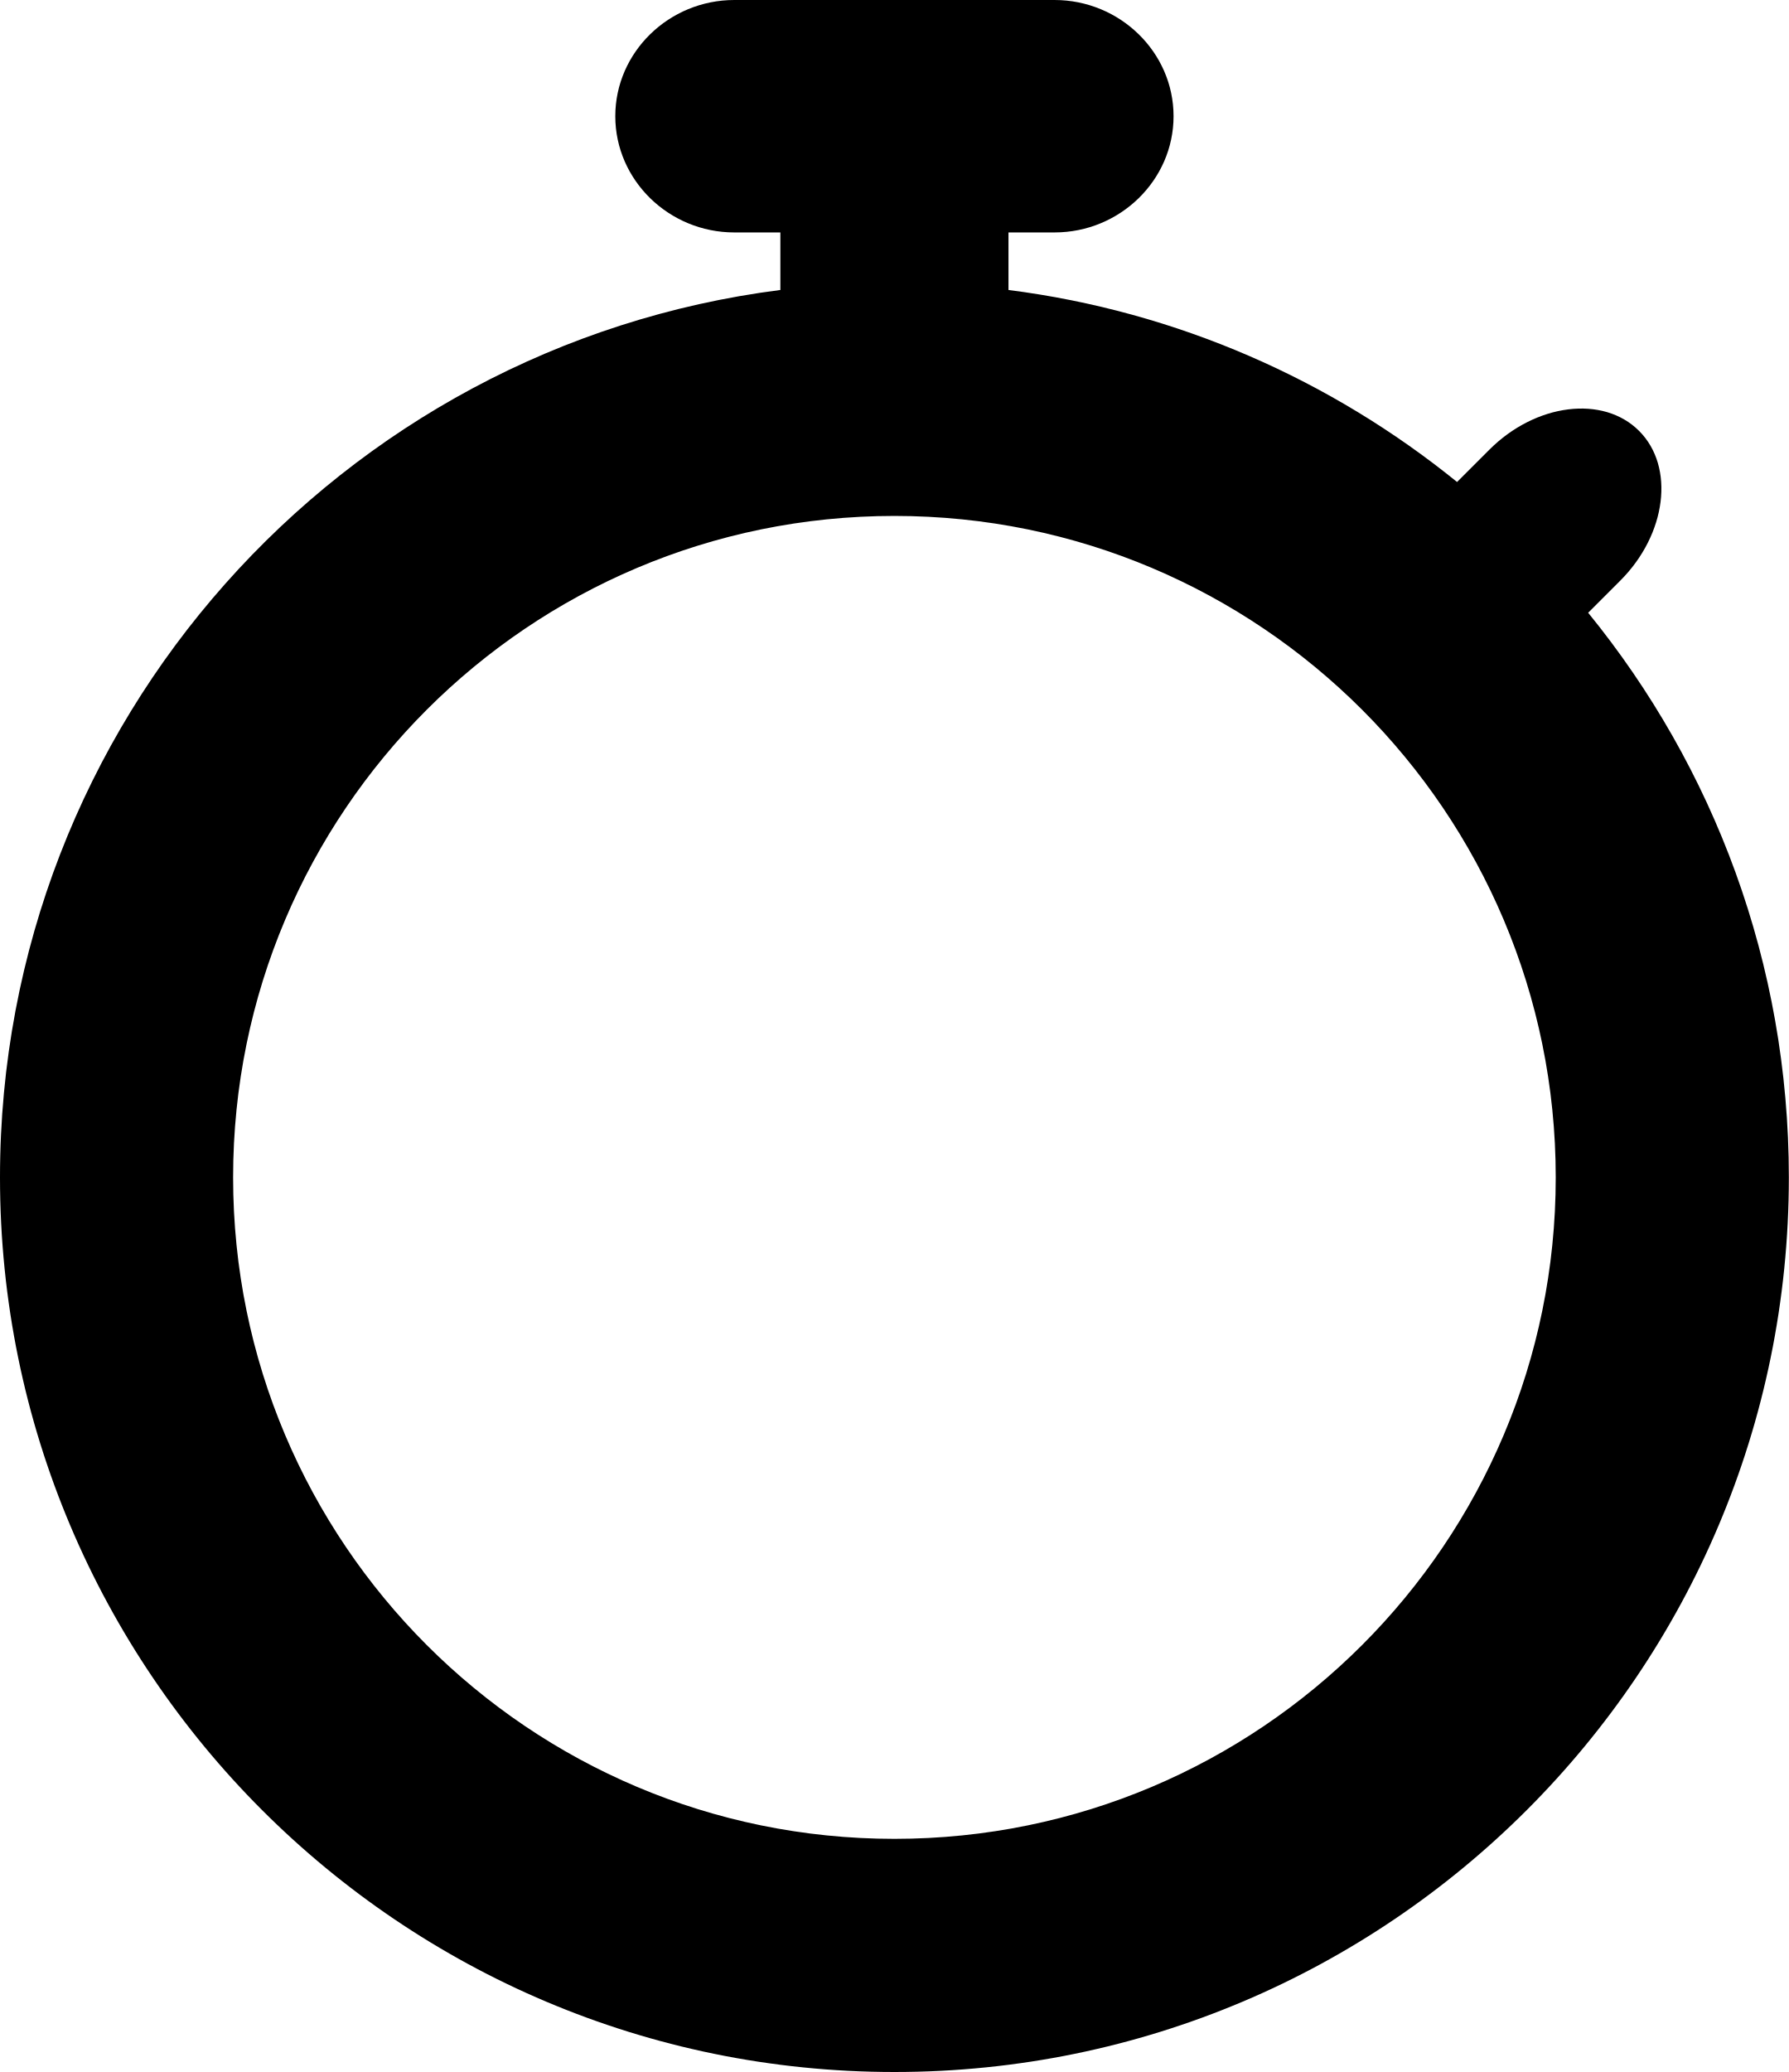
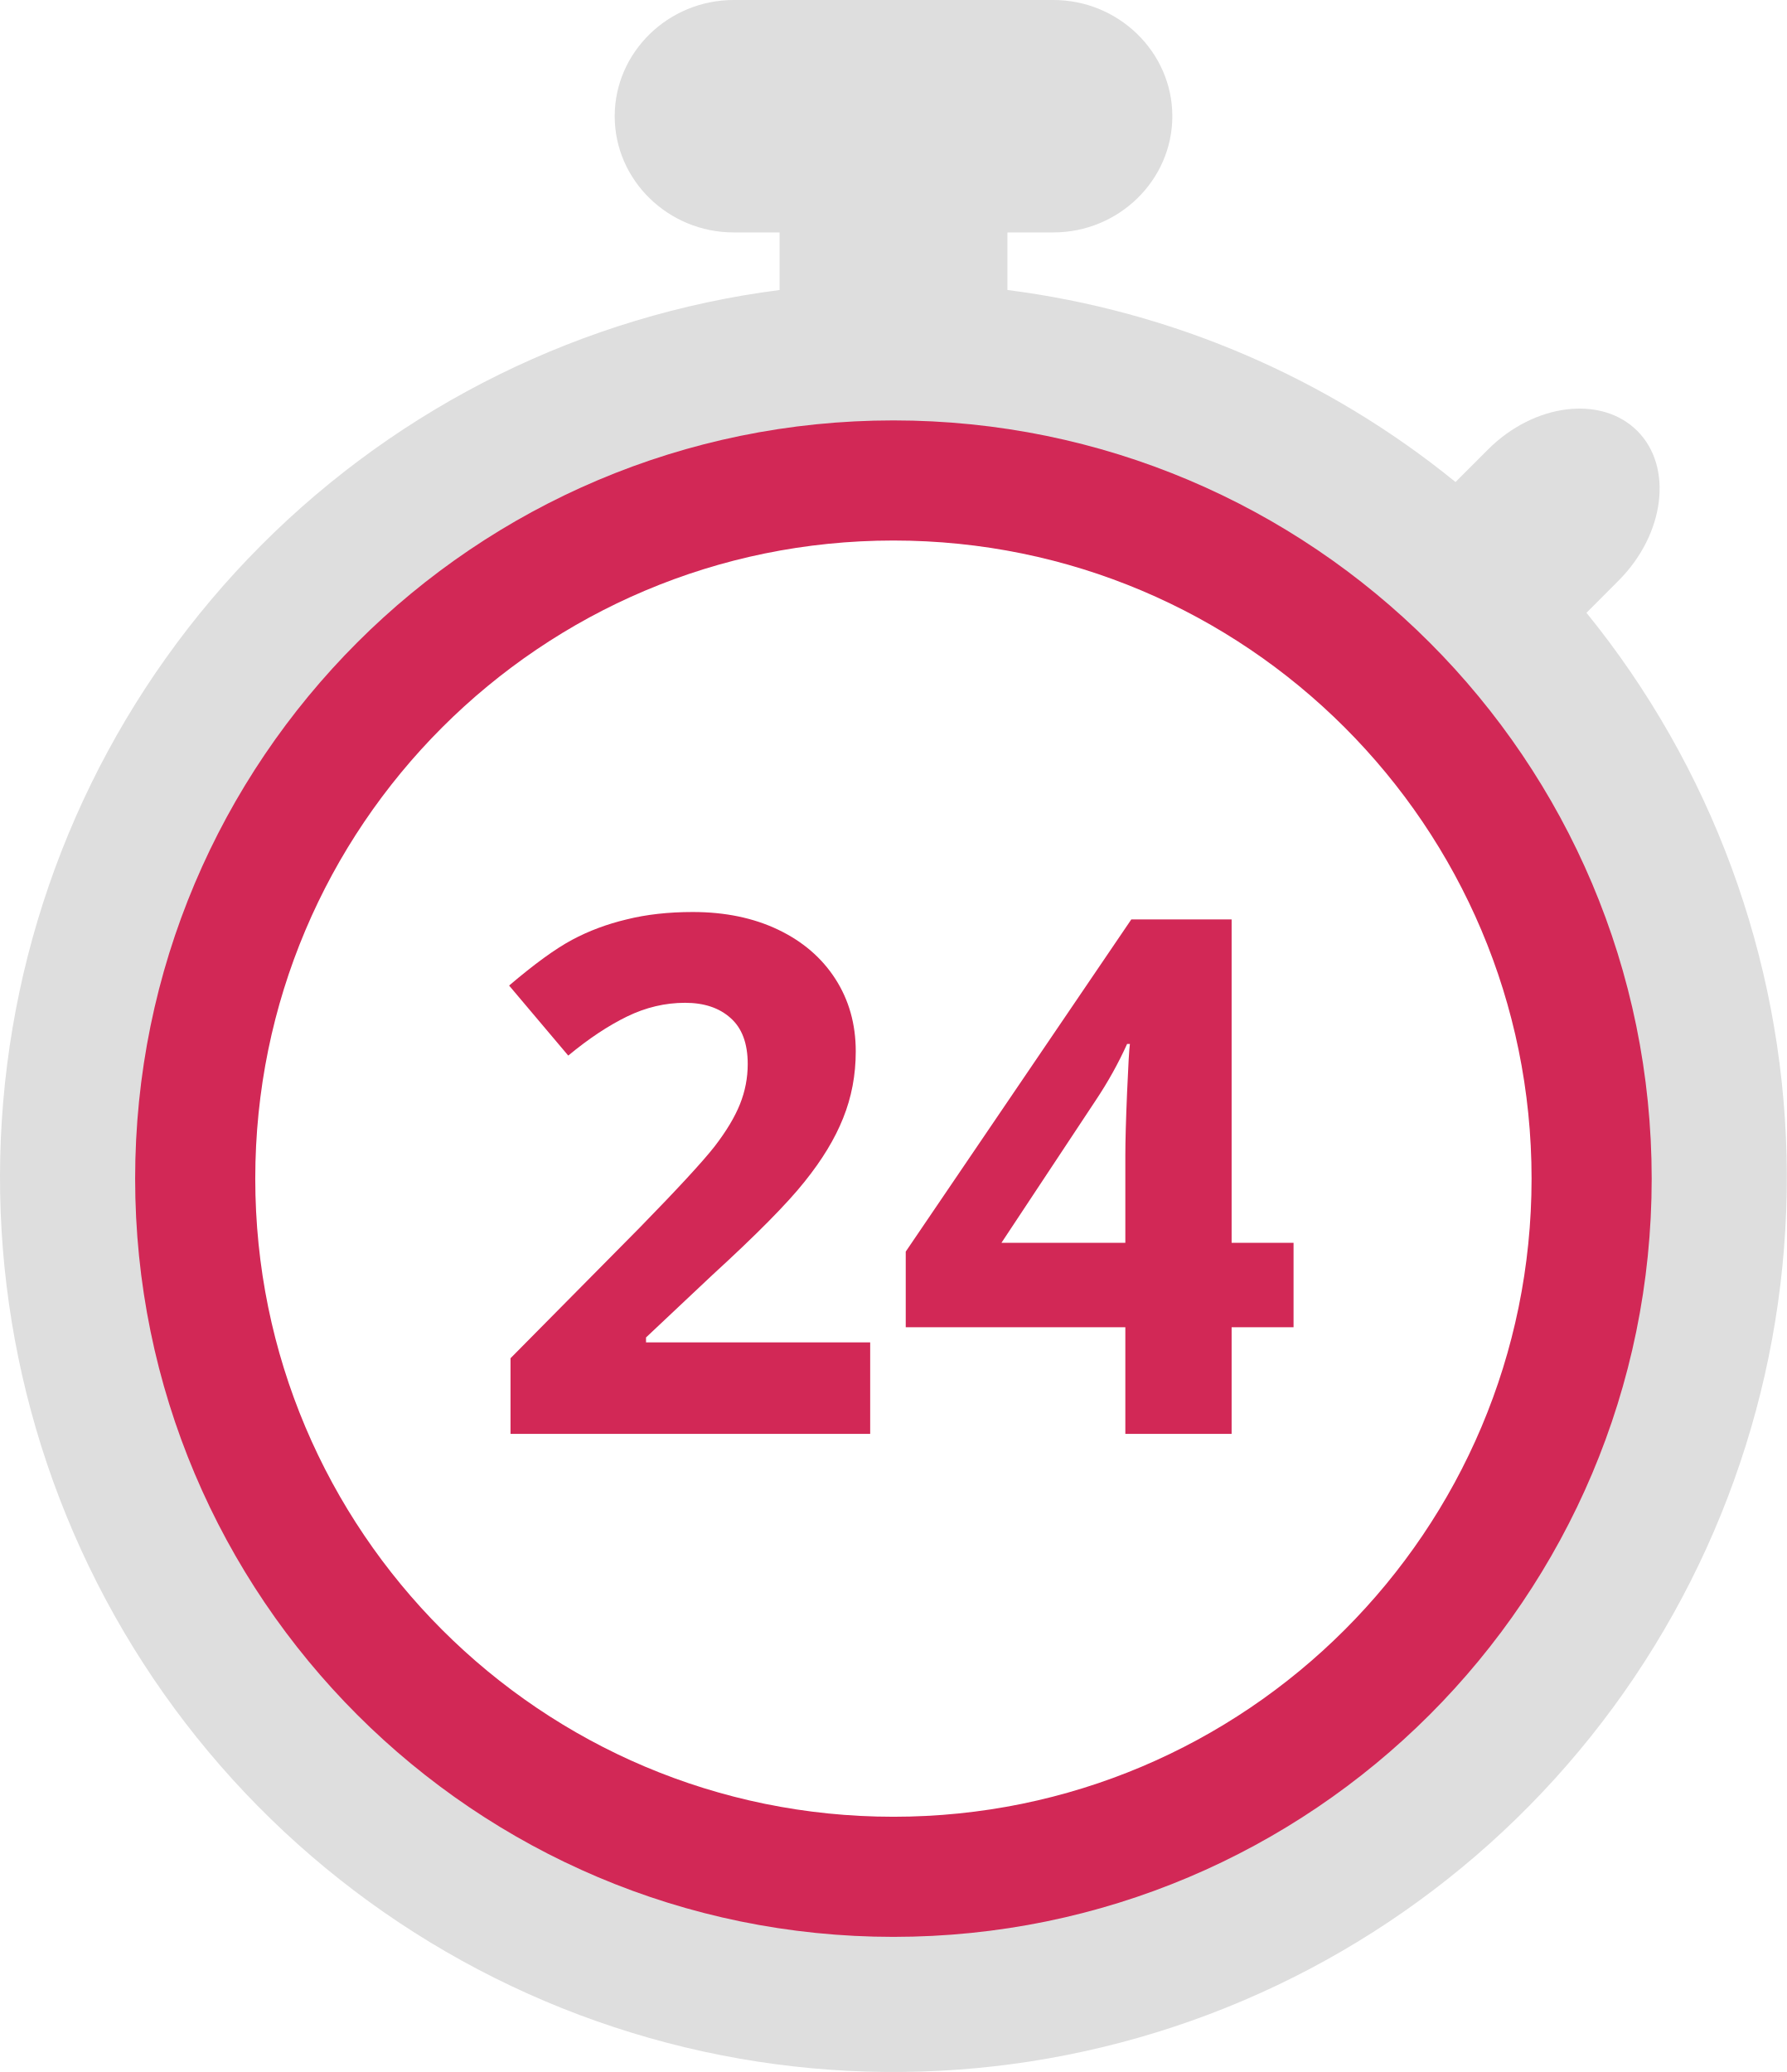
- <svg xmlns="http://www.w3.org/2000/svg" version="1.1" id="Layer_1" x="0px" y="0px" width="298px" height="345.097px" viewBox="0 0 298 345.097" enable-background="new 0 0 298 345.097" xml:space="preserve">
-   <path d="M264.568,102.055l5.355-5.355c7.717-7.717,9.124-18.938,3.126-24.935c-5.997-5.997-17.217-4.59-24.934,3.127l-5.386,5.385 C221.768,63.292,196.11,51.875,168,48.297v-9.583h7.658c10.914,0,19.843-8.711,19.843-19.357S186.573,0,175.659,0h-53.317  c-10.913,0-19.842,8.711-19.842,19.357s8.929,19.357,19.842,19.357H130v9.583C56.681,57.629,0,120.244,0,196.097  c0,82.291,66.709,149,149,149c82.29,0,149-66.709,149-149C298,160.434,285.465,127.703,264.568,102.055z M149,306.264 c-60.844,0-110.167-49.323-110.167-110.167S88.156,85.93,149,85.93c60.843,0,110.167,49.323,110.167,110.167  S209.843,306.264,149,306.264z" />
+ <svg xmlns="http://www.w3.org/2000/svg" viewBox="0 0 238 276" fill="none">
+   <path d="M211.314 81.628L215.587 77.341C221.752 71.166 222.878 62.193 218.086 57.402C213.294 52.611 204.334 53.723 198.176 59.897L193.871 64.208C176.746 50.278 156.074 41.419 134.187 38.63V30.96H140.305C149.019 30.96 156.151 23.994 156.151 15.484C156.151 6.974 149.019 0 140.305 0H97.721C89.007 0 81.876 6.966 81.876 15.484C81.876 24.002 89.007 30.96 97.721 30.96H103.839V38.63C77.697 41.993 53.409 53.952 34.787 72.631C16.165 91.309 4.262 115.651 0.946 141.835C-2.37 168.02 3.088 194.566 16.464 217.309C29.84 240.052 50.377 257.704 74.853 267.496C99.329 277.288 126.358 278.665 151.7 271.412C177.042 264.16 199.263 248.687 214.875 227.421C230.488 206.156 238.609 180.302 237.964 153.915C237.32 127.529 227.946 102.103 211.314 81.628ZM119.013 244.947C101.61 244.947 84.598 239.779 70.129 230.097C55.659 220.414 44.381 206.652 37.722 190.551C31.062 174.45 29.32 156.733 32.716 139.64C36.112 122.547 44.493 106.847 56.799 94.524C69.105 82.201 84.784 73.81 101.852 70.411C118.921 67.012 136.613 68.758 152.69 75.428C168.768 82.099 182.509 93.394 192.176 107.885C201.844 122.377 207.003 139.413 207.001 156.841C206.999 180.209 197.728 202.619 181.227 219.142C164.726 235.665 142.348 244.947 119.013 244.947Z" fill="#DEDEDE" />
+   <circle cx="119" cy="157" r="93" stroke="#D22856" stroke-width="16" />
+   <path d="M115.906 191H68V180.922L85.203 163.531C90.297 158.312 93.625 154.703 95.188 152.703C96.75 150.672 97.875 148.797 98.562 147.078C99.25 145.359 99.594 143.578 99.594 141.734C99.594 138.984 98.828 136.938 97.297 135.594C95.797 134.25 93.781 133.578 91.25 133.578C88.594 133.578 86.016 134.188 83.516 135.406C81.016 136.625 78.406 138.359 75.688 140.609L67.812 131.281C71.188 128.406 73.984 126.375 76.203 125.188C78.422 124 80.844 123.094 83.469 122.469C86.094 121.812 89.031 121.484 92.281 121.484C96.562 121.484 100.344 122.266 103.625 123.828C106.906 125.391 109.453 127.578 111.266 130.391C113.078 133.203 113.984 136.422 113.984 140.047C113.984 143.203 113.422 146.172 112.297 148.953C111.203 151.703 109.484 154.531 107.141 157.438C104.828 160.344 100.734 164.484 94.859 169.859L86.047 178.156V178.812H115.906V191ZM172.297 176.797H164.047V191H149.891V176.797H120.641V166.719L150.688 122.469H164.047V165.547H172.297V176.797ZM149.891 165.547V153.922C149.891 151.984 149.969 149.172 150.125 145.484C150.281 141.797 150.406 139.656 150.5 139.062H150.125C148.969 141.625 147.578 144.125 145.953 146.562L133.391 165.547H149.891Z" fill="#D22856" />
</svg>
